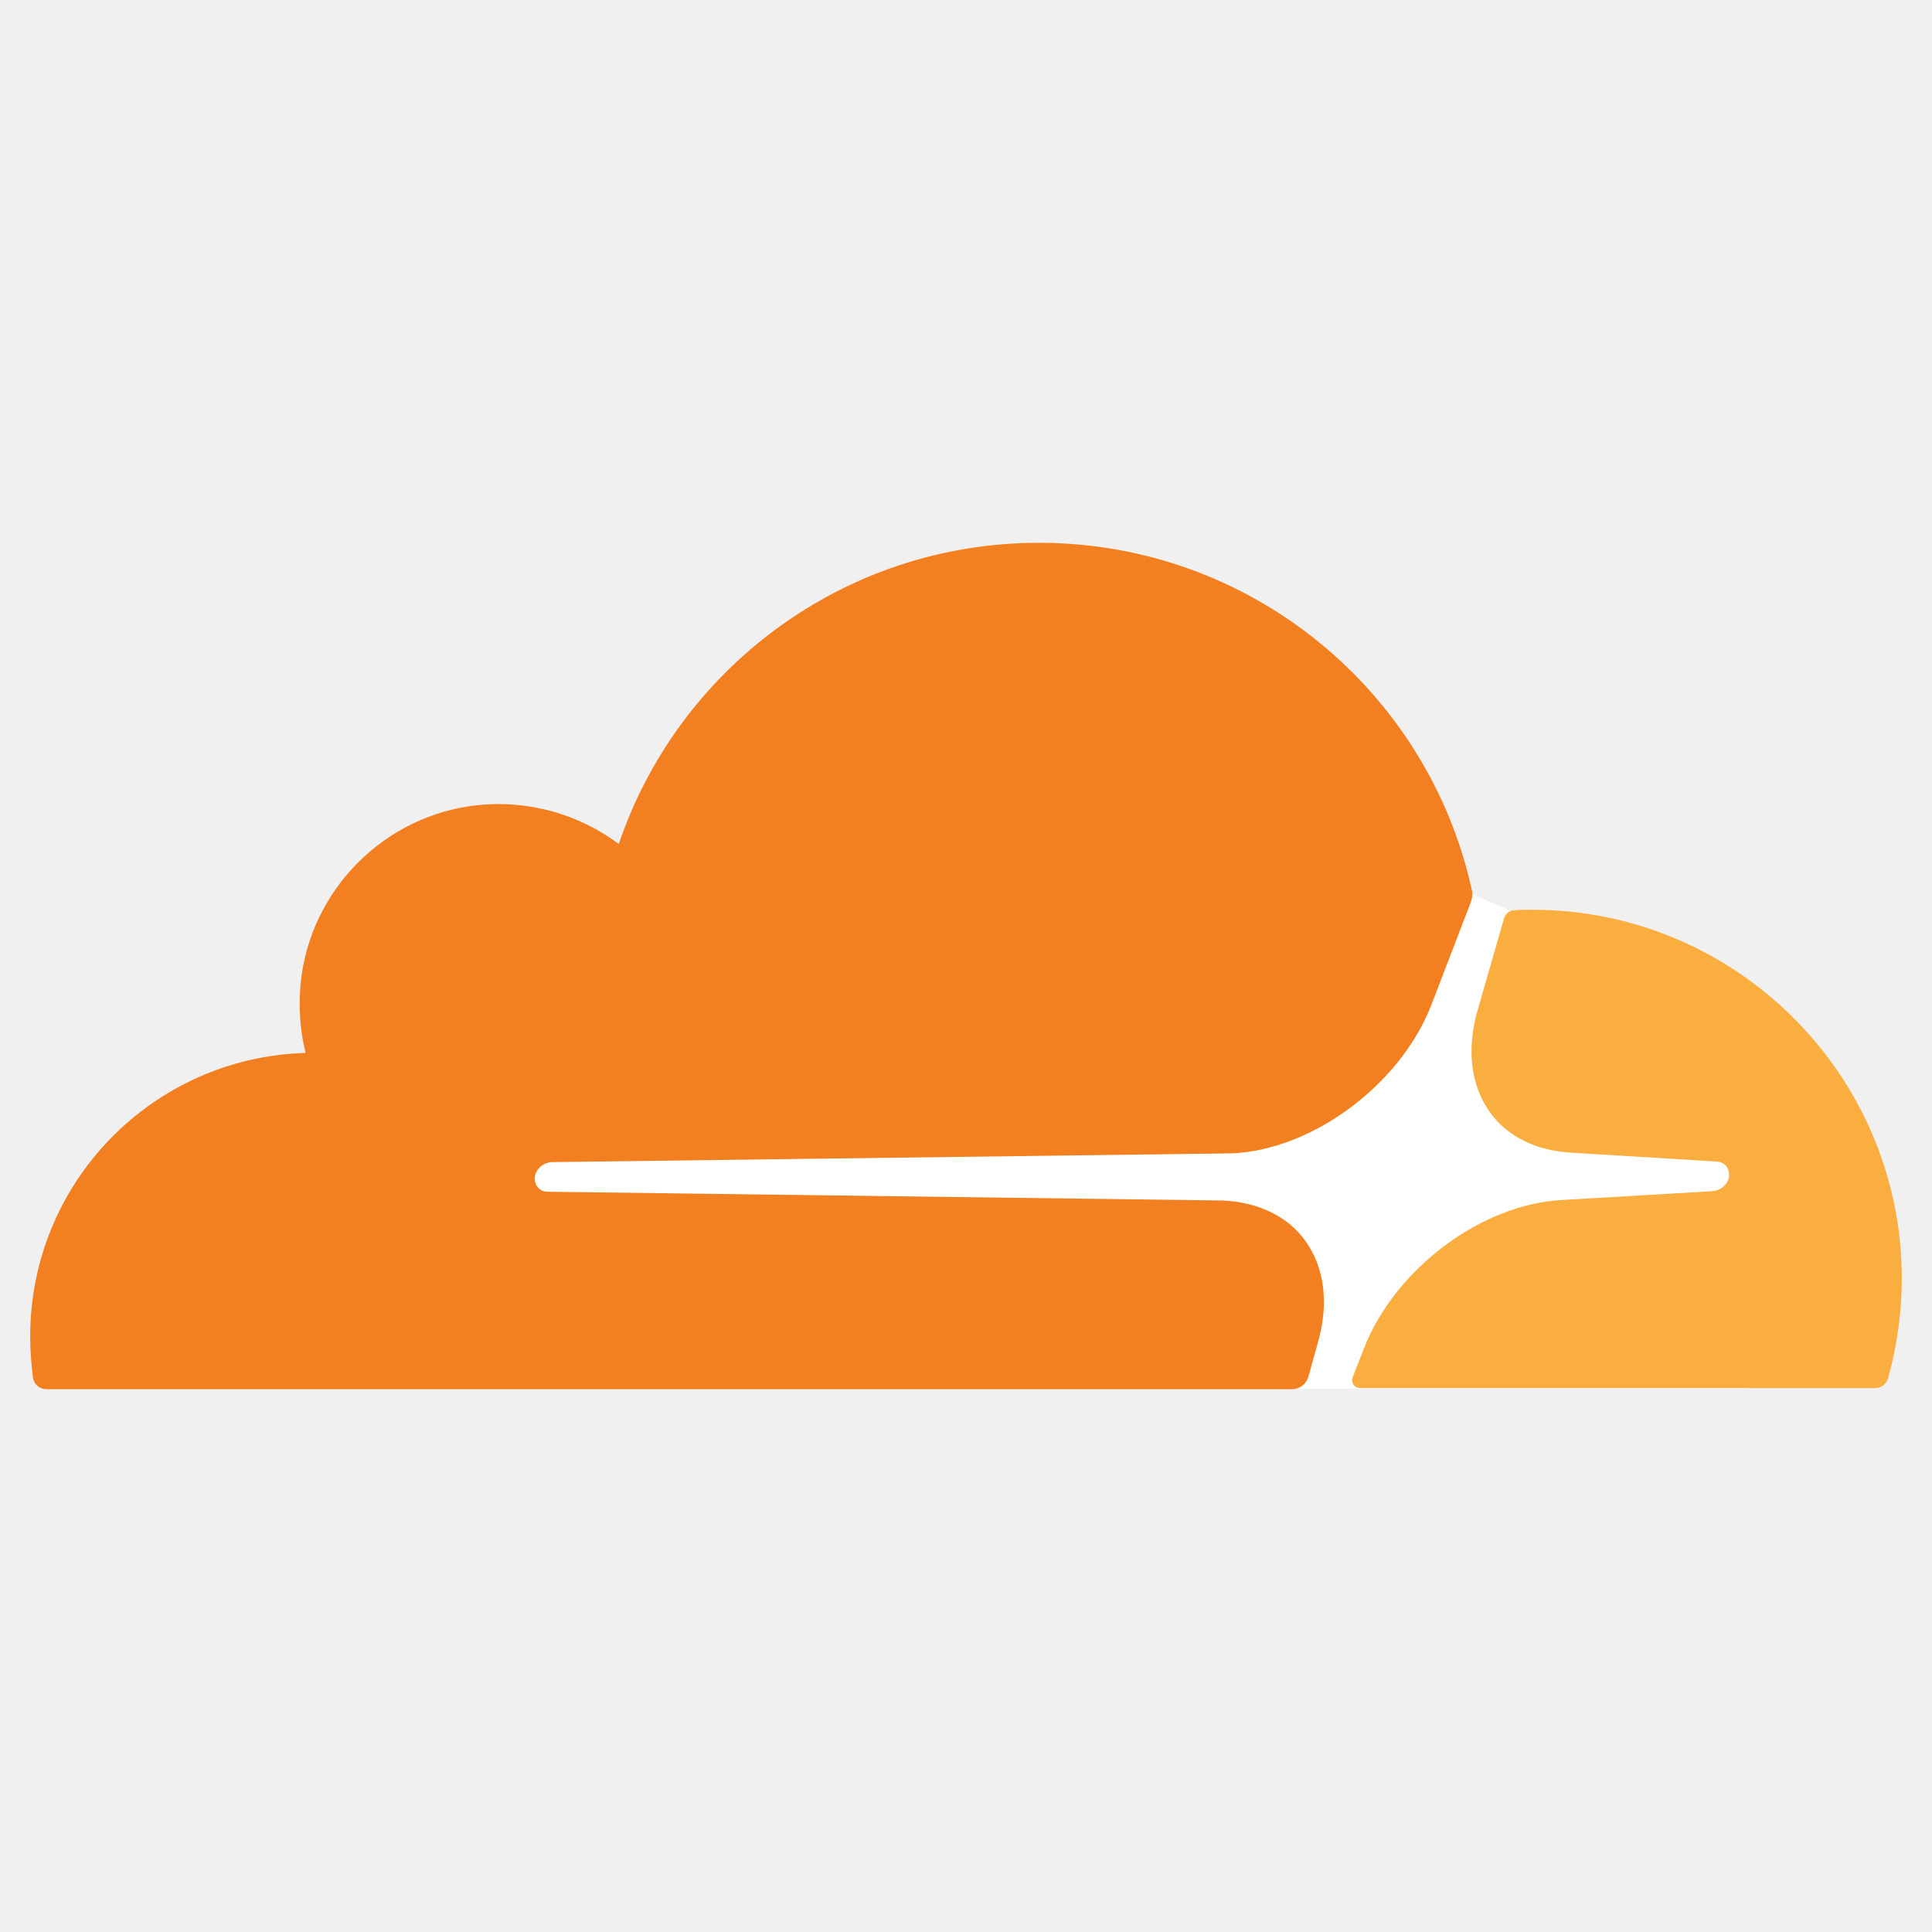
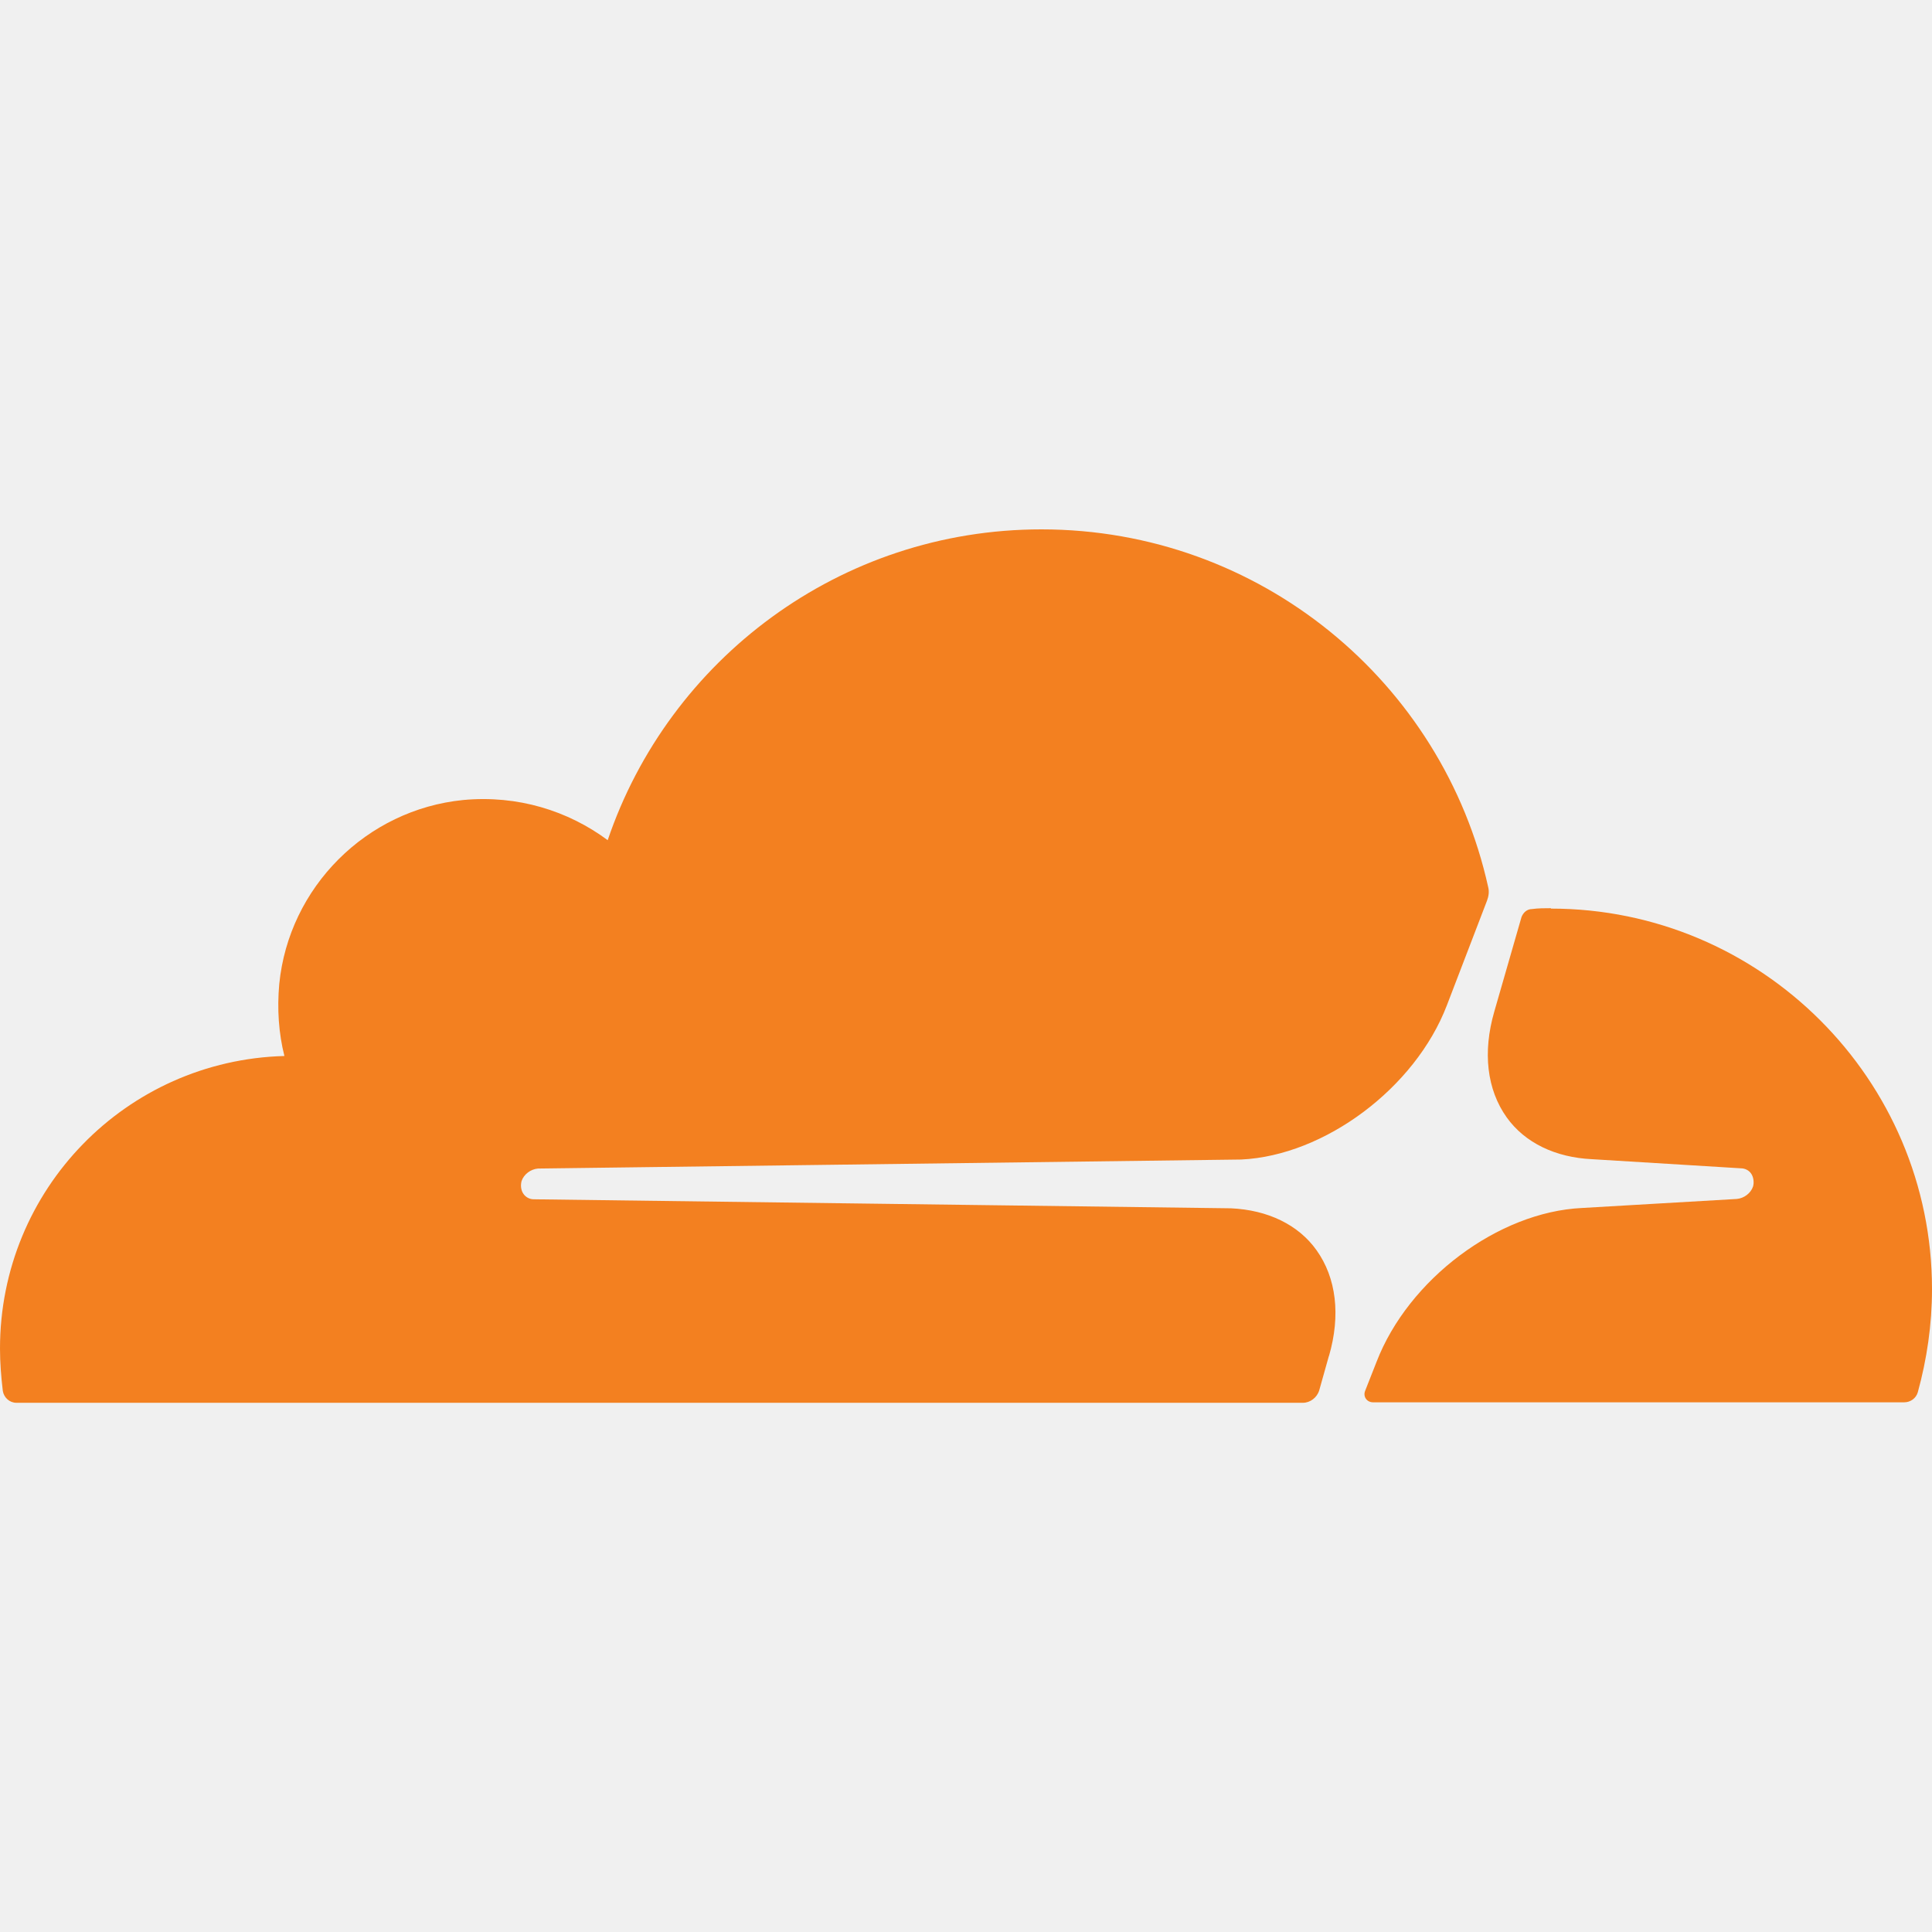
- <svg xmlns="http://www.w3.org/2000/svg" width="1em" height="1em" viewBox="0 0 128 128">
-   <path fill="#fff" d="m115.679 69.288l-15.591-8.94l-2.689-1.163l-63.781.436v32.381h82.061z" />
-   <path fill="#f38020" d="M87.295 89.022c.763-2.617.472-5.015-.8-6.796c-1.163-1.635-3.125-2.58-5.488-2.689l-44.737-.581c-.291 0-.545-.145-.691-.363s-.182-.509-.109-.8c.145-.436.581-.763 1.054-.8l45.137-.581c5.342-.254 11.157-4.579 13.192-9.885l2.58-6.723c.109-.291.145-.581.073-.872c-2.906-13.158-14.644-22.97-28.672-22.97c-12.938 0-23.913 8.359-27.838 19.952a13.35 13.35 0 0 0-9.267-2.58c-6.215.618-11.193 5.597-11.811 11.811c-.145 1.599-.036 3.162.327 4.615C10.104 70.051 2 78.337 2 88.549c0 .909.073 1.817.182 2.726a.895.895 0 0 0 .872.763h82.57c.472 0 .909-.327 1.054-.8z" />
-   <path fill="#faae40" d="M101.542 60.275c-.4 0-.836 0-1.236.036c-.291 0-.545.218-.654.509l-1.744 6.069c-.763 2.617-.472 5.015.8 6.796c1.163 1.635 3.125 2.58 5.488 2.689l9.522.581c.291 0 .545.145.691.363s.182.545.109.8c-.145.436-.581.763-1.054.8l-9.924.582c-5.379.254-11.157 4.579-13.192 9.885l-.727 1.853c-.145.363.109.727.509.727h34.089c.4 0 .763-.254.872-.654c.581-2.108.909-4.325.909-6.614c0-13.447-10.975-24.422-24.458-24.422" />
+ <svg xmlns="http://www.w3.org/2000/svg" fill="#F38020" role="img" viewBox="0 0 24 24">
+   <path d="M16.509 16.845c.147-.507.091-.971-.155-1.315-.225-.316-.605-.499-1.062-.52l-8.659-.112a.156.156 0 0 1-.133-.071c-.028-.042-.035-.099-.021-.155.028-.084.112-.148.204-.156l8.736-.112c1.035-.049 2.16-.887 2.554-1.914l.499-1.301c.021-.056.029-.113.015-.168-.562-2.546-2.835-4.445-5.55-4.445-2.504 0-4.628 1.618-5.388 3.861-.493-.366-1.119-.562-1.794-.499-1.203.119-2.167 1.083-2.286 2.286-.028.31-.007.613.064.894C1.568 13.171 0 14.775 0 16.752c0 .175.014.351.035.527.014.083.084.147.169.147h15.981c.091 0 .176-.065.203-.155l.12-.427zm2.757-5.563c-.077 0-.161 0-.238.011-.057 0-.105.042-.127.098l-.338 1.174c-.147.507-.092.971.154 1.316.226.316.606.498 1.062.519l1.844.113c.056 0 .105.026.133.07.028.043.035.107.021.156-.028.084-.113.148-.204.155l-1.921.112c-1.041.049-2.158.887-2.553 1.914l-.141.358c-.028.071.021.142.099.142h6.598c.077 0 .147-.049.169-.126.112-.408.176-.837.176-1.28 0-2.603-2.125-4.727-4.734-4.727" />
</svg>
